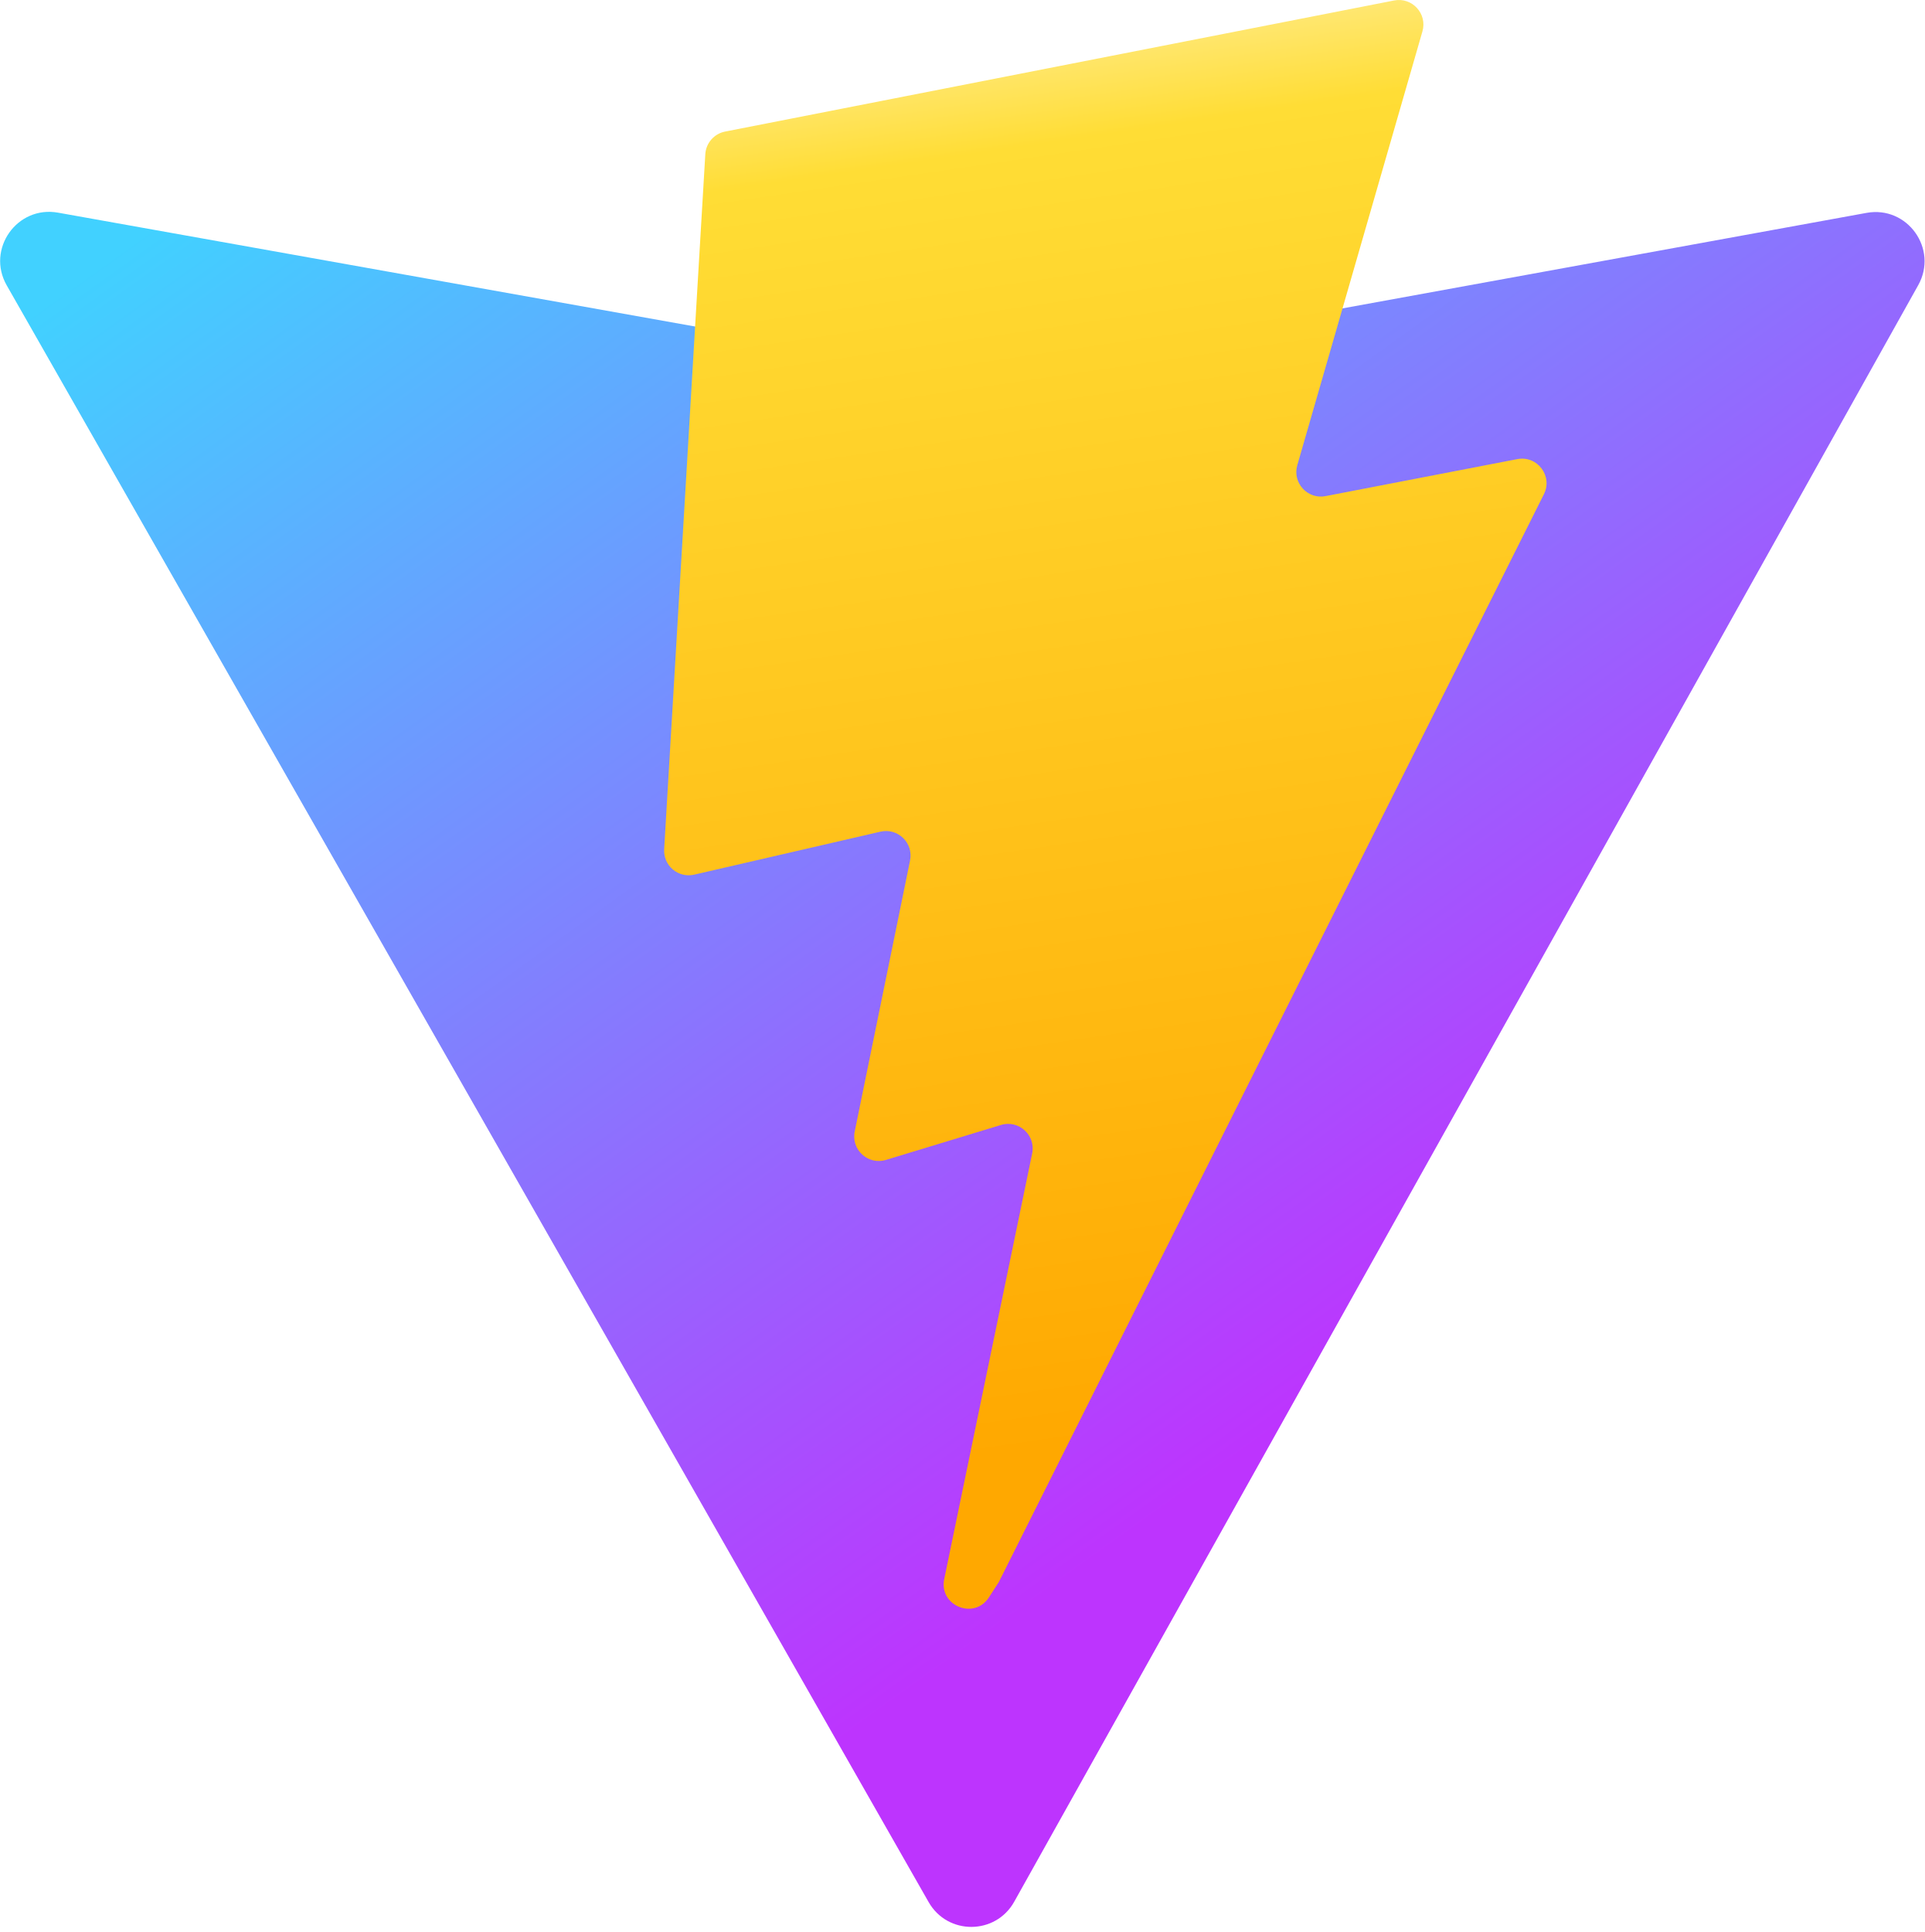
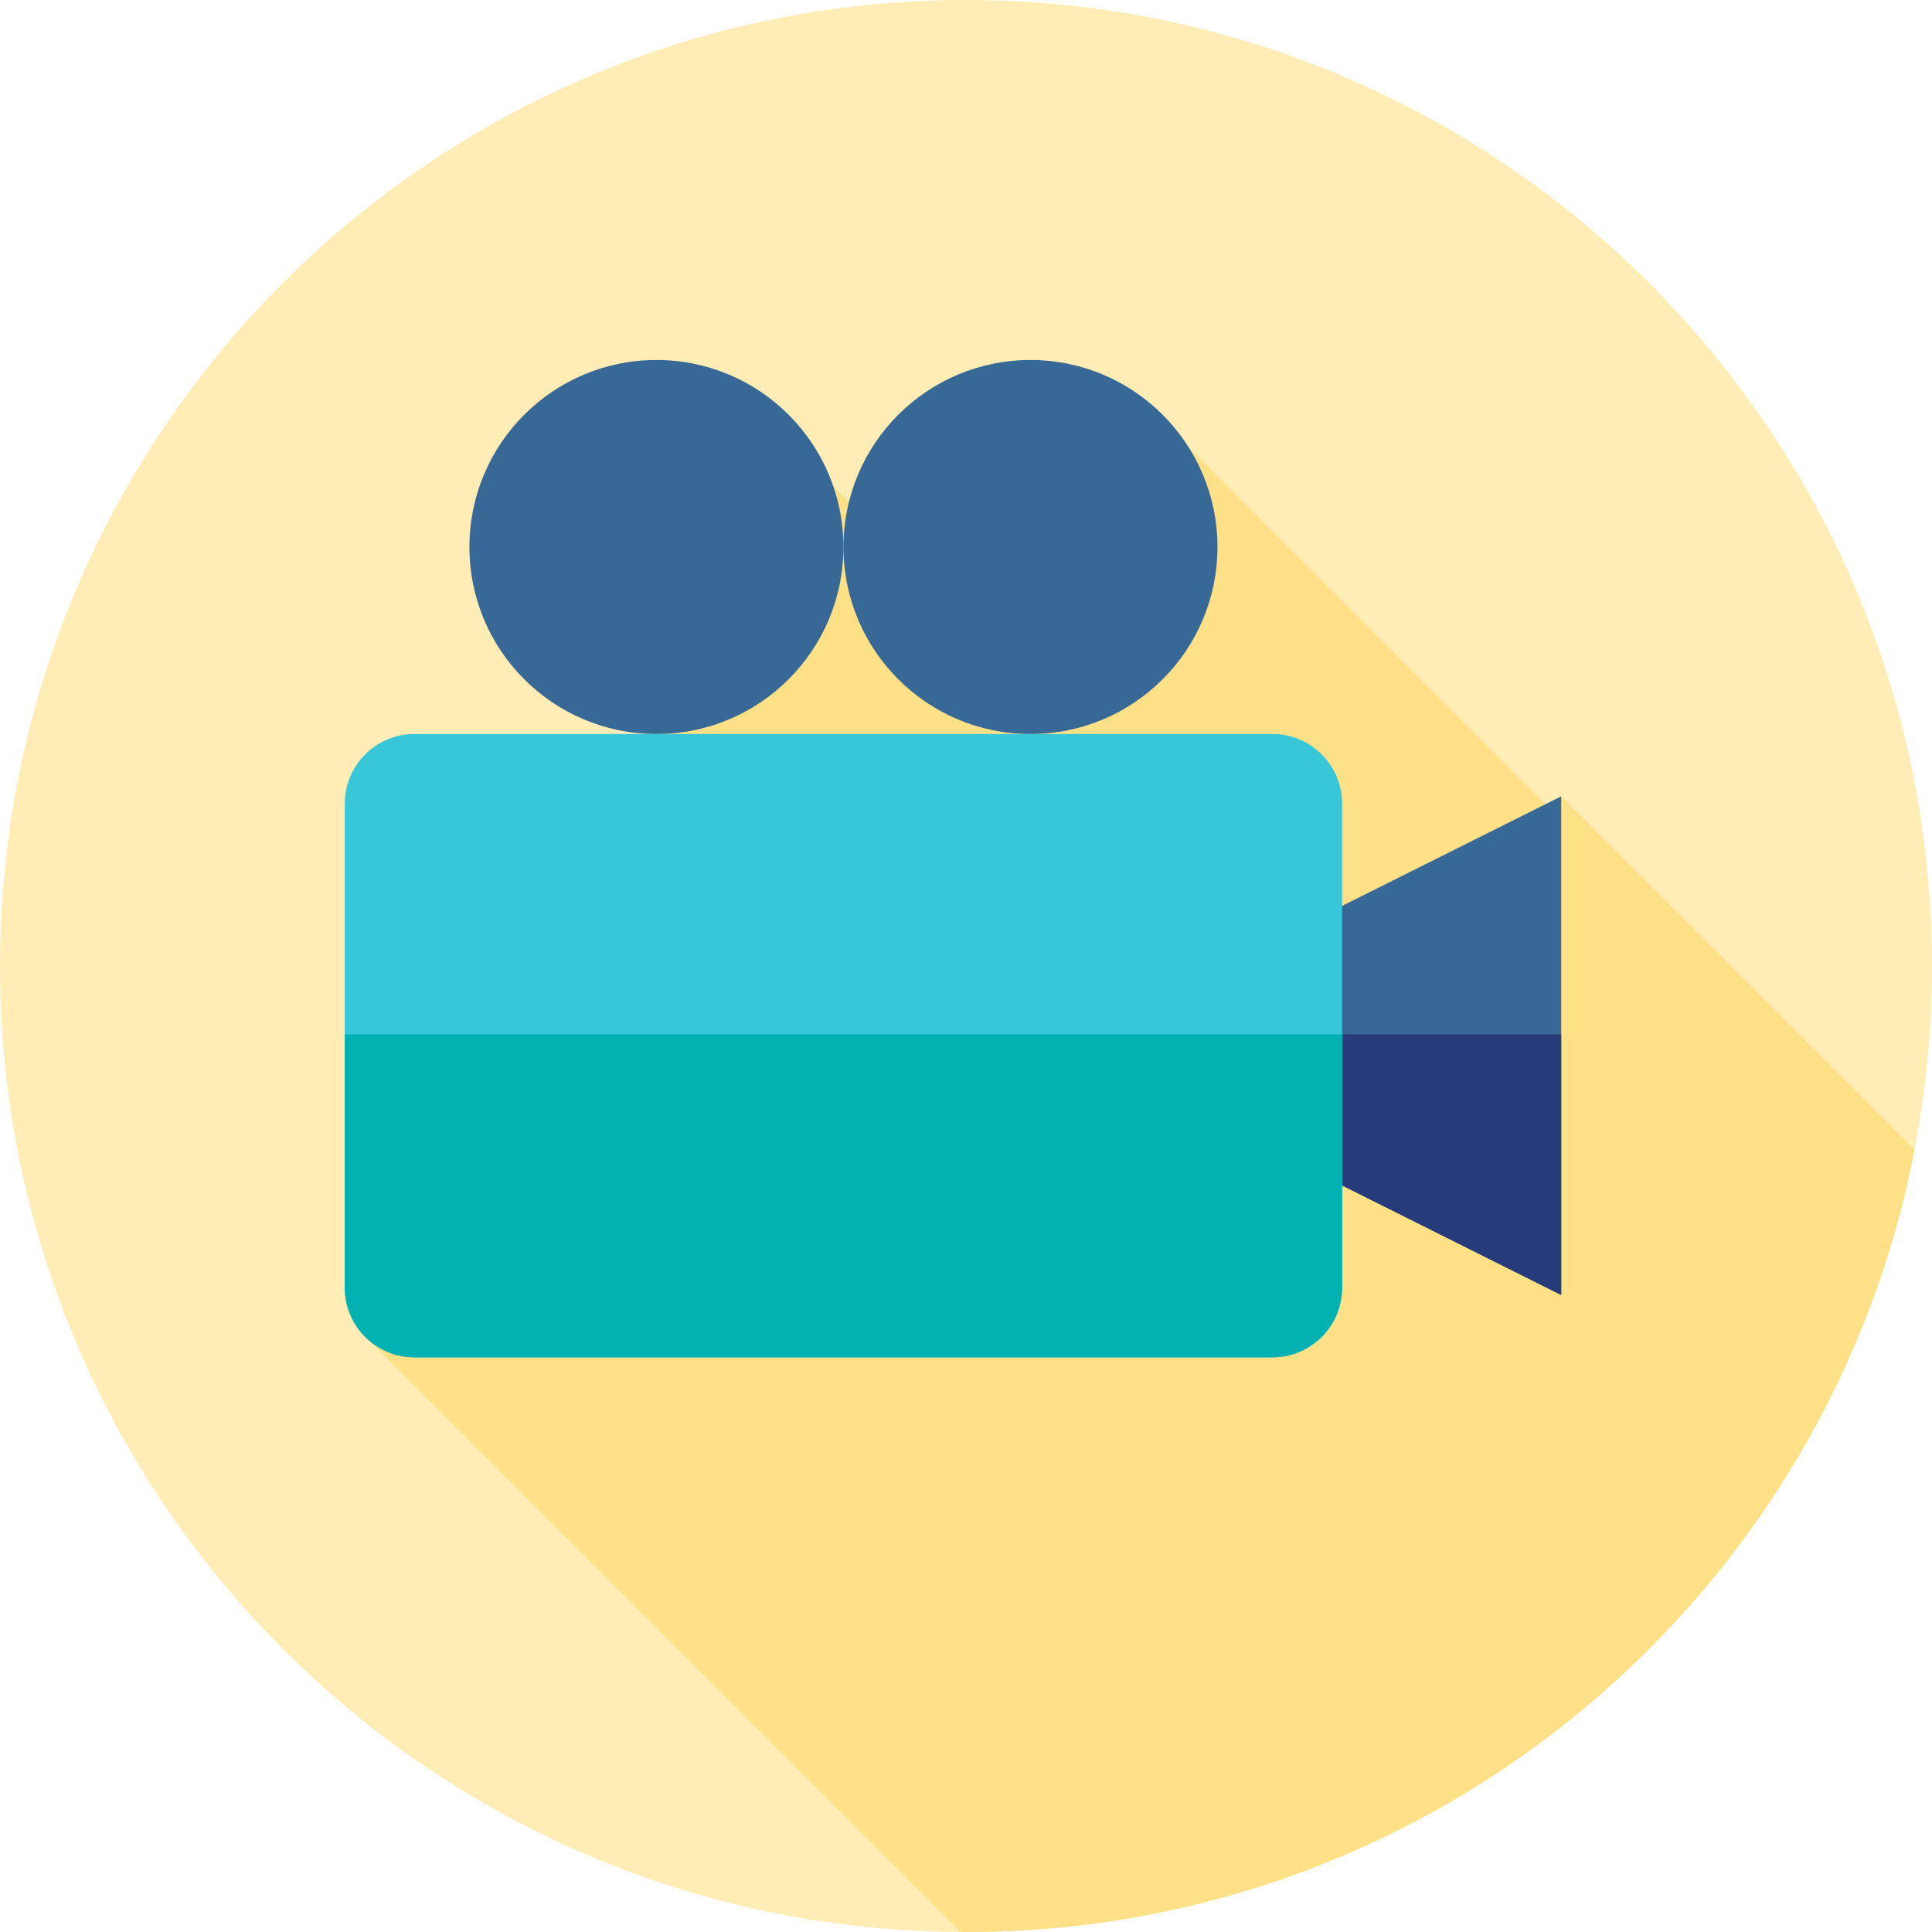
- <svg xmlns="http://www.w3.org/2000/svg" aria-hidden="true" role="img" class="iconify iconify--logos" width="31.88" height="32" preserveAspectRatio="xMidYMid meet" viewBox="0 0 256 257">
-   <defs>
-     <linearGradient id="IconifyId1813088fe1fbc01fb466" x1="-.828%" x2="57.636%" y1="7.652%" y2="78.411%">
-       <stop offset="0%" stop-color="#41D1FF" />
-       <stop offset="100%" stop-color="#BD34FE" />
-     </linearGradient>
-     <linearGradient id="IconifyId1813088fe1fbc01fb467" x1="43.376%" x2="50.316%" y1="2.242%" y2="89.03%">
-       <stop offset="0%" stop-color="#FFEA83" />
-       <stop offset="8.333%" stop-color="#FFDD35" />
-       <stop offset="100%" stop-color="#FFA800" />
-     </linearGradient>
-   </defs>
-   <path fill="url(#IconifyId1813088fe1fbc01fb466)" d="M255.153 37.938L134.897 252.976c-2.483 4.44-8.862 4.466-11.382.048L.875 37.958c-2.746-4.814 1.371-10.646 6.827-9.67l120.385 21.517a6.537 6.537 0 0 0 2.322-.004l117.867-21.483c5.438-.991 9.574 4.796 6.877 9.62Z" />
-   <path fill="url(#IconifyId1813088fe1fbc01fb467)" d="M185.432.063L96.44 17.501a3.268 3.268 0 0 0-2.634 3.014l-5.474 92.456a3.268 3.268 0 0 0 3.997 3.378l24.777-5.718c2.318-.535 4.413 1.507 3.936 3.838l-7.361 36.047c-.495 2.426 1.782 4.5 4.151 3.78l15.304-4.649c2.372-.72 4.652 1.36 4.15 3.788l-11.698 56.621c-.732 3.542 3.979 5.473 5.943 2.437l1.313-2.028l72.516-144.72c1.215-2.423-.88-5.186-3.54-4.672l-25.505 4.922c-2.396.462-4.435-1.77-3.759-4.114l16.646-57.705c.677-2.35-1.37-4.583-3.769-4.113Z" />
+ <svg xmlns="http://www.w3.org/2000/svg" height="800px" width="800px" version="1.1" id="Layer_1" viewBox="0 0 512 512" xml:space="preserve">
+   <circle style="fill:#FFEDB5;" cx="256" cy="256" r="256" />
+   <path style="fill:#FEE187;" d="M507.361,304.661l-93.624-93.624l-1.991,4.318l-96.64-96.64l-65.998,38.419l-28.282-28.282  l-46.864,38.079v66.641h123.395l55.851,55.851L97.983,355.399l156.581,156.581c0.479,0.002,0.955,0.017,1.434,0.017  C380.744,512,484.63,422.771,507.361,304.661z" />
+   <g>
+     <circle style="fill:#386895;" cx="273.084" cy="144.963" r="49.557" />
+     <circle style="fill:#386895;" cx="173.959" cy="144.963" r="49.557" />
+     <polygon style="fill:#386895;" points="413.737,343.188 347.662,310.15 347.662,244.074 413.737,211.037  " />
+   </g>
+   <polygon style="fill:#273B7A;" points="347.662,274.101 347.662,310.151 413.737,343.188 413.737,274.101 " />
+   <path style="fill:#38C6D9;" d="M337.21,359.707H109.827c-10.195,0-18.46-8.264-18.46-18.46V212.978  c0-10.195,8.264-18.461,18.46-18.461H337.21c10.195,0,18.46,8.264,18.46,18.461v128.269  C355.671,351.442,347.405,359.707,337.21,359.707z" />
+   <path style="fill:#02B2B2;" d="M91.367,274.101v67.146c0,10.195,8.264,18.46,18.46,18.46H337.21c10.195,0,18.46-8.264,18.46-18.46  v-67.146H91.367z" />
</svg>
